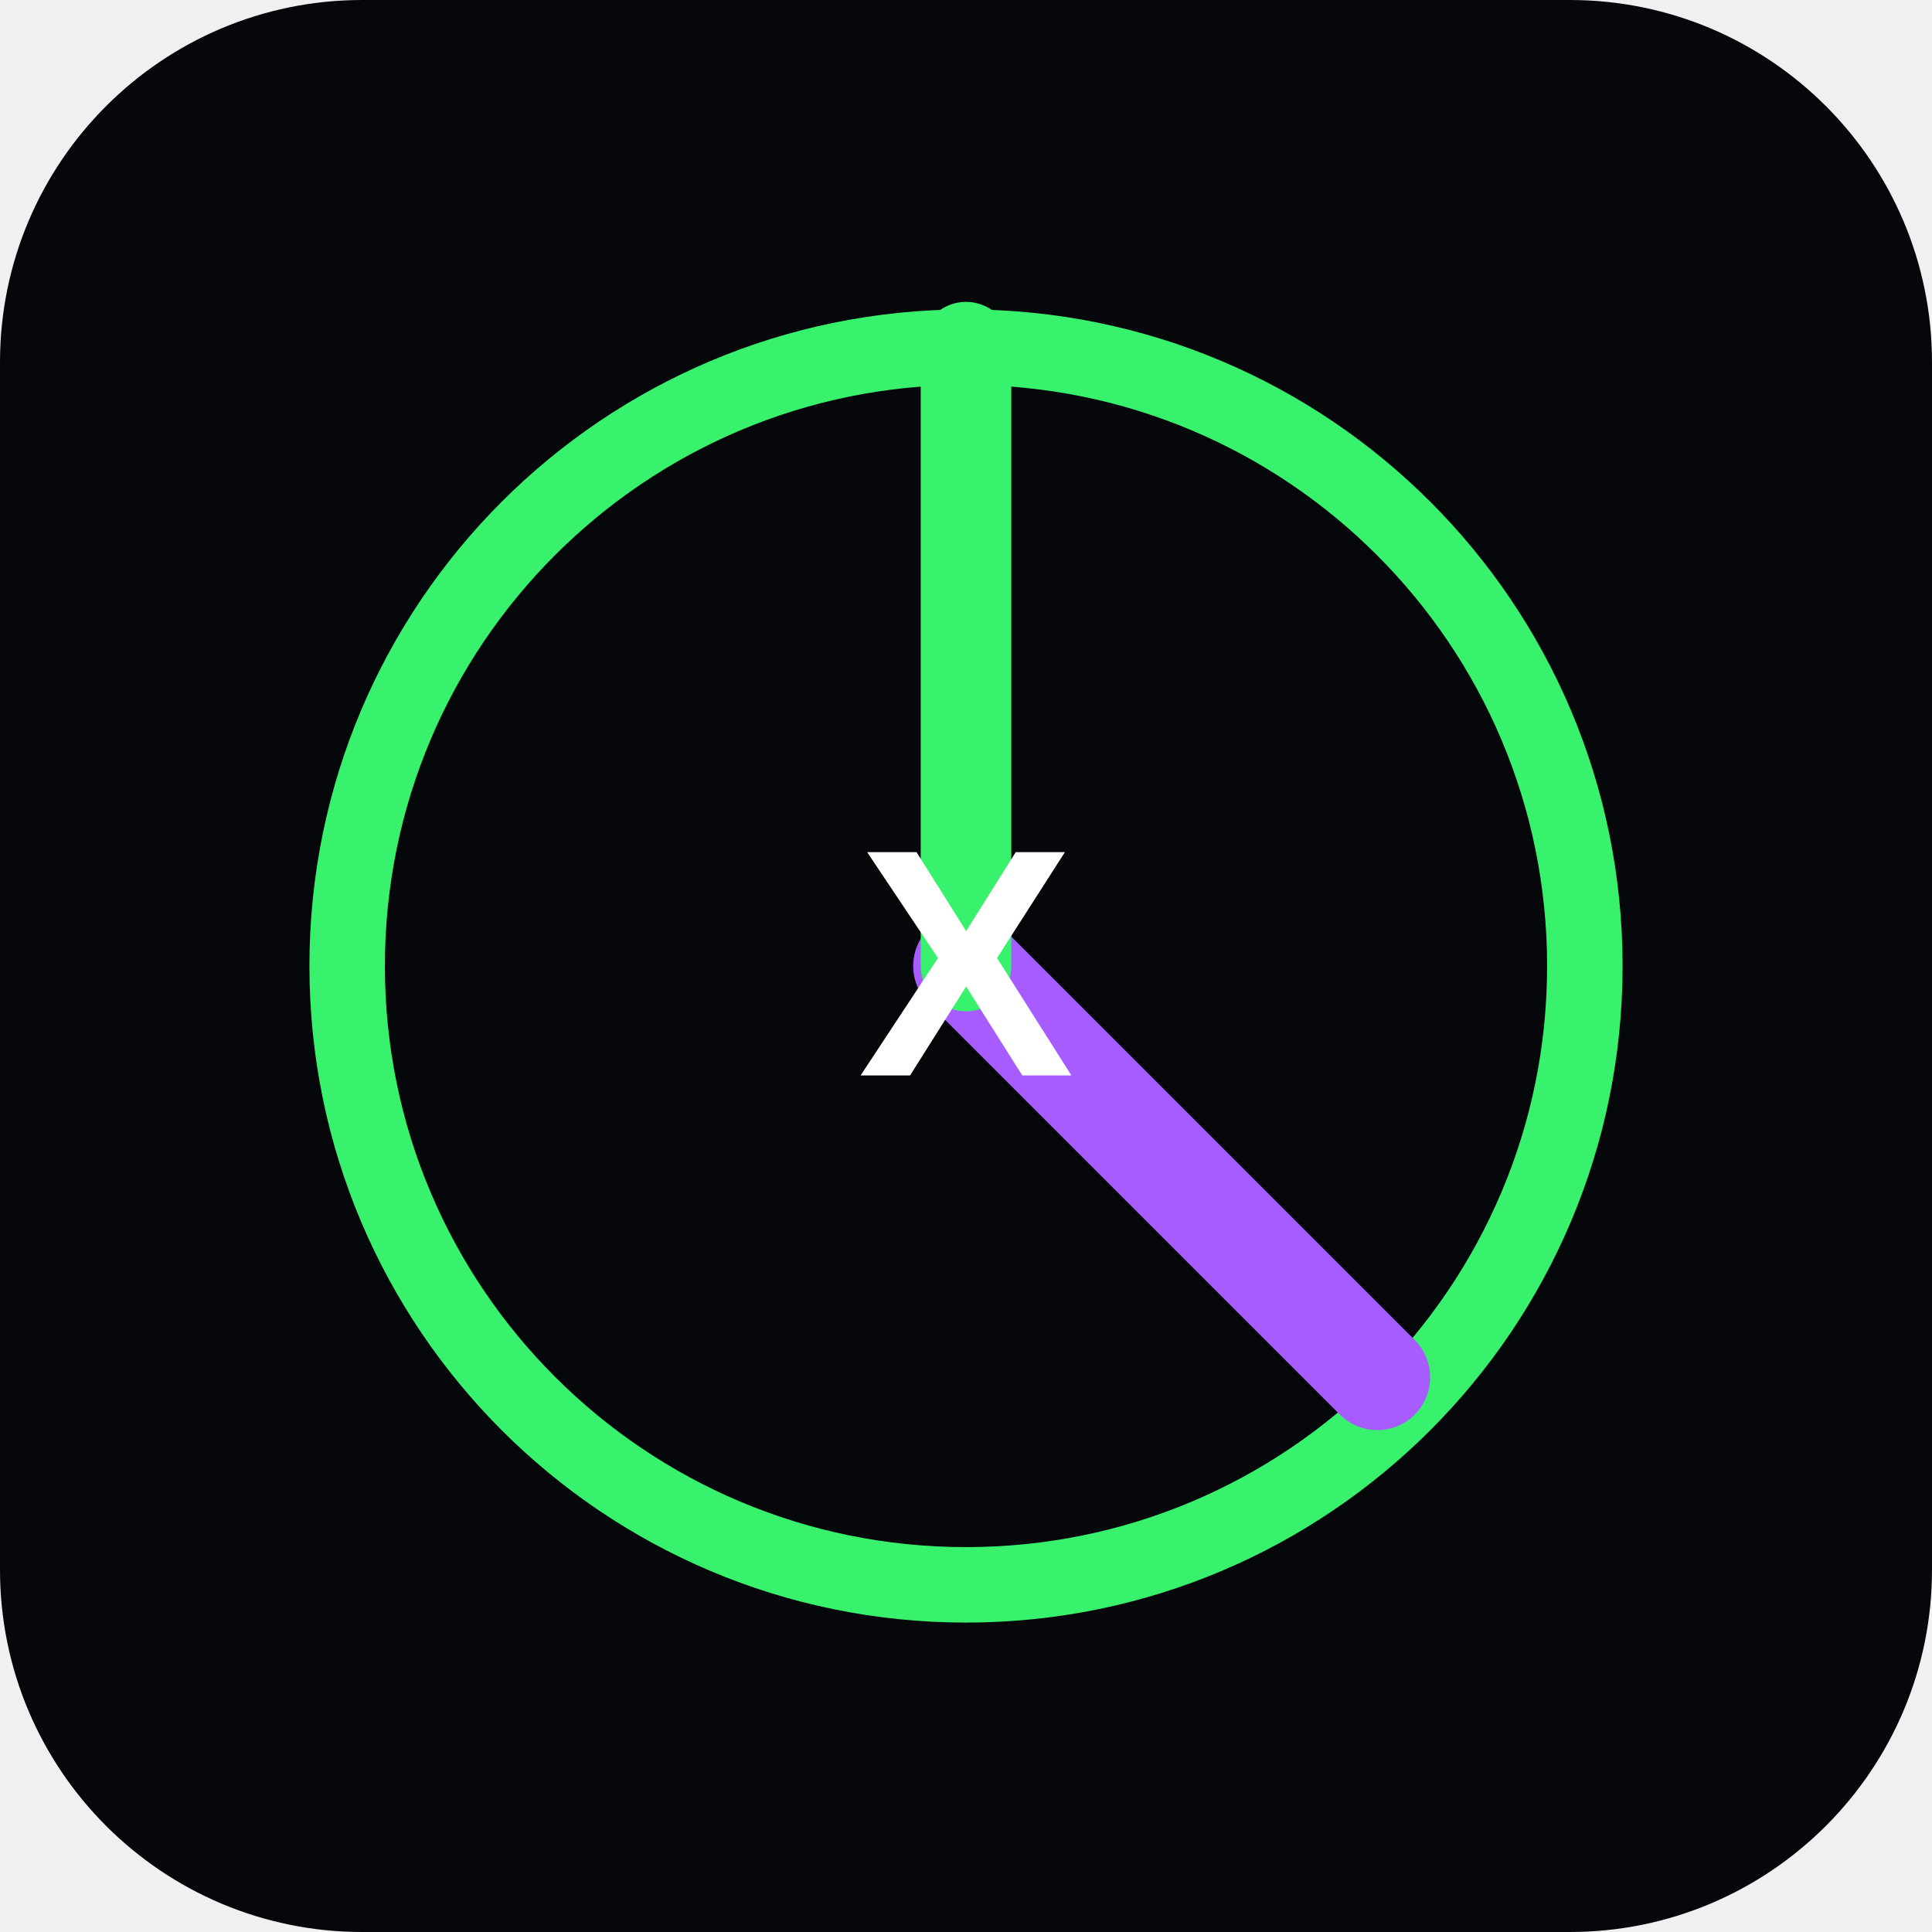
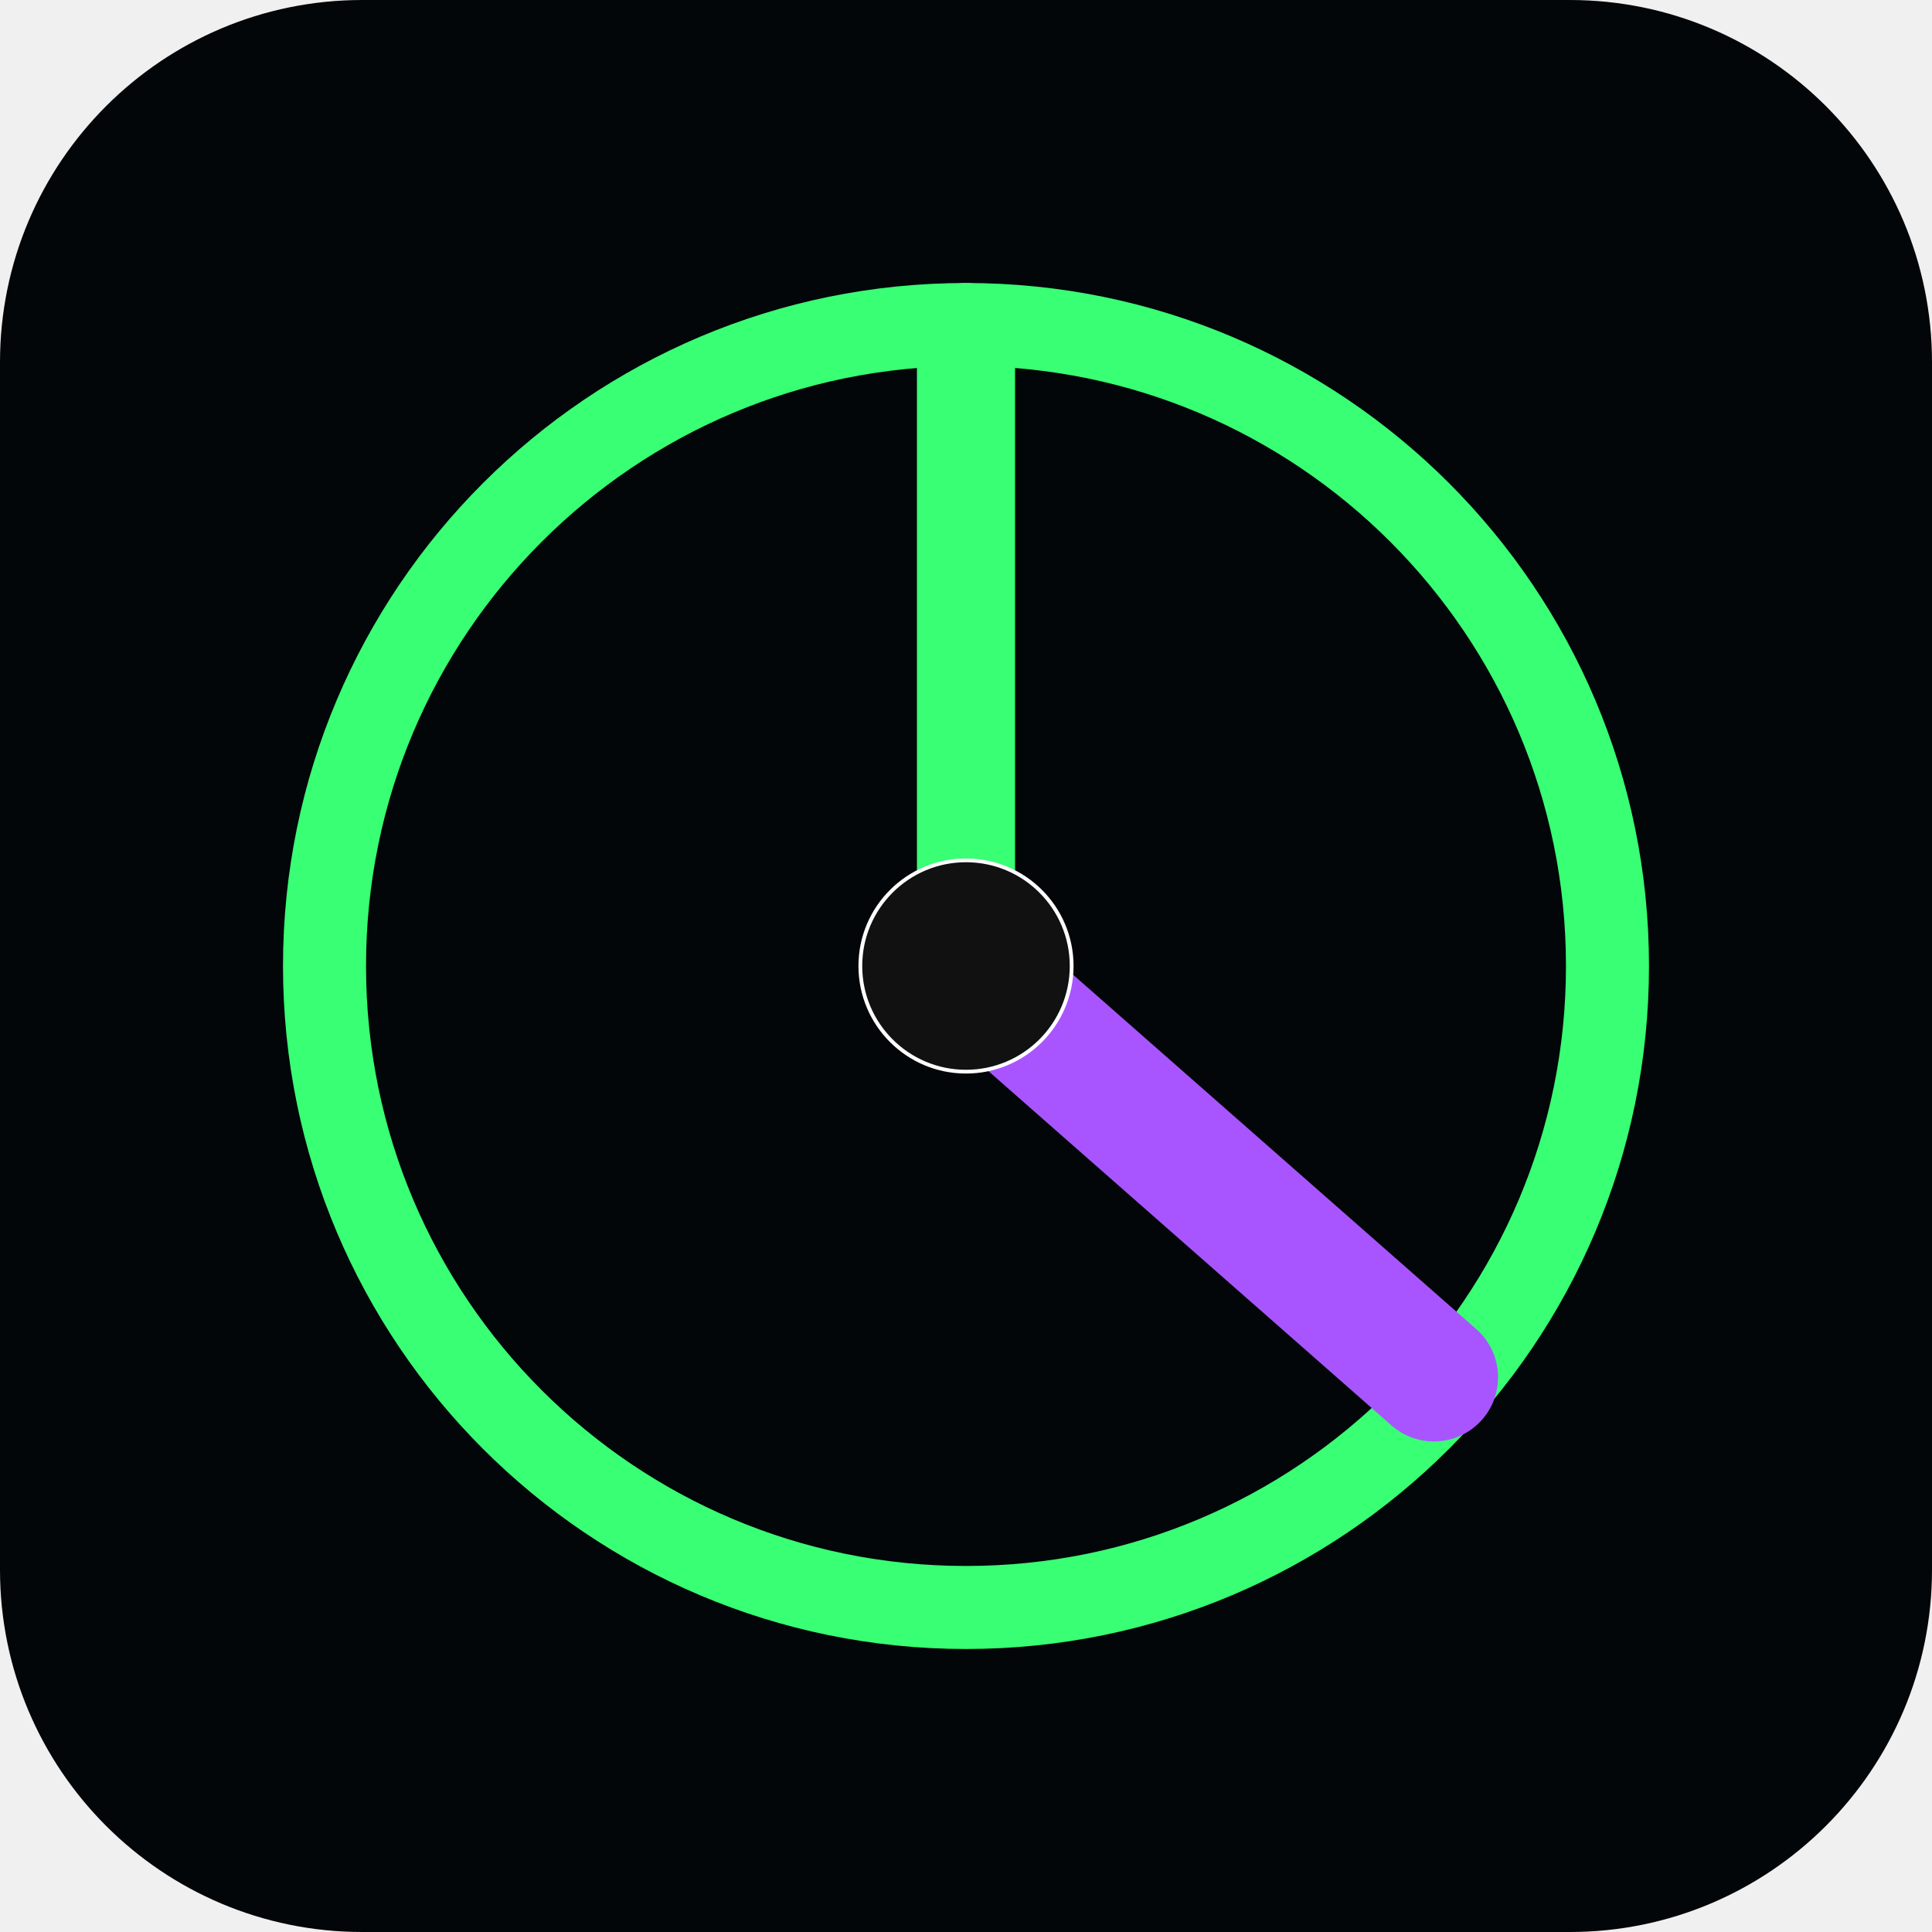
<svg xmlns="http://www.w3.org/2000/svg" viewBox="0 0 512 512">
-   <rect width="512" height="512" rx="96" fill="#05070b" />
-   <circle cx="256" cy="256" r="164" fill="none" stroke="#38f26d" stroke-width="20" />
-   <path d="M256 256 365 365" stroke="#a75cff" stroke-width="28" stroke-linecap="round" />
-   <path d="M256 256V92" stroke="#38f26d" stroke-width="24" stroke-linecap="round" />
-   <text x="256" y="285" fill="#fff" font-size="86" font-family="Arial" font-weight="900" text-anchor="middle">X</text>
+   <rect width="512" height="512" rx="96" fill="#030608" />
+   <circle cx="256" cy="256" r="170" fill="none" stroke="#39ff74" stroke-width="22" />
+   <path d="M256 256 380 365" stroke="#a855ff" stroke-width="34" stroke-linecap="round" />
+   <path d="M256 256V88" stroke="#39ff74" stroke-width="26" stroke-linecap="round" />
+   <circle cx="256" cy="256" r="28" fill="#111" stroke="#fff" />
</svg>
